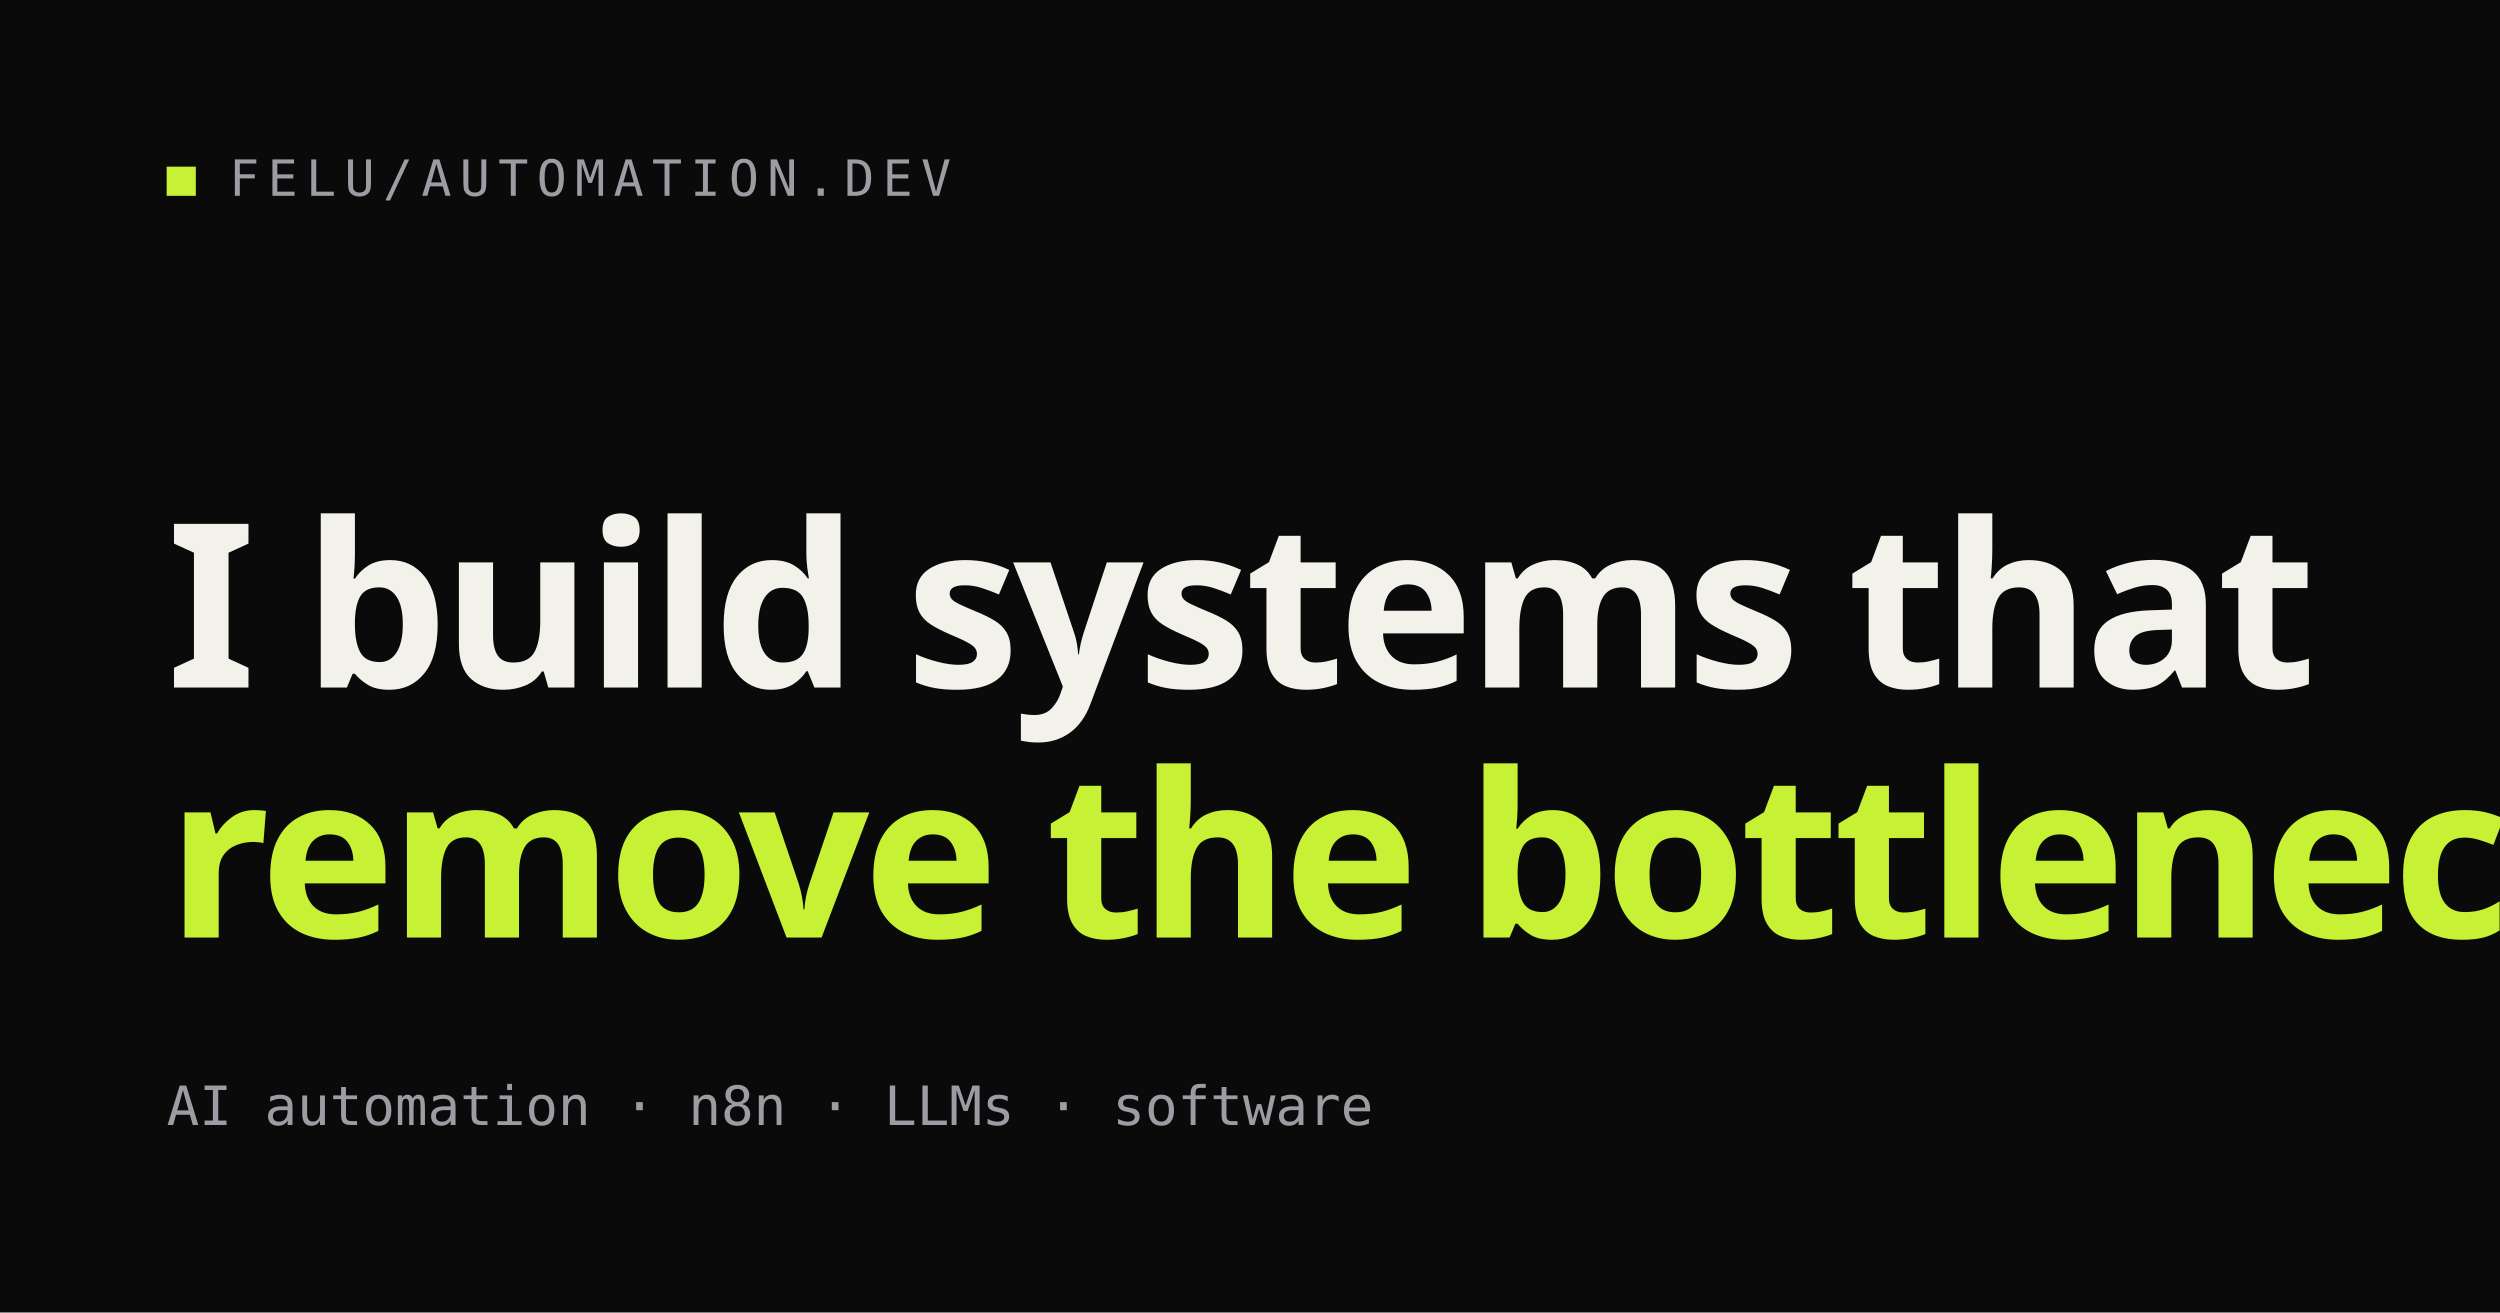
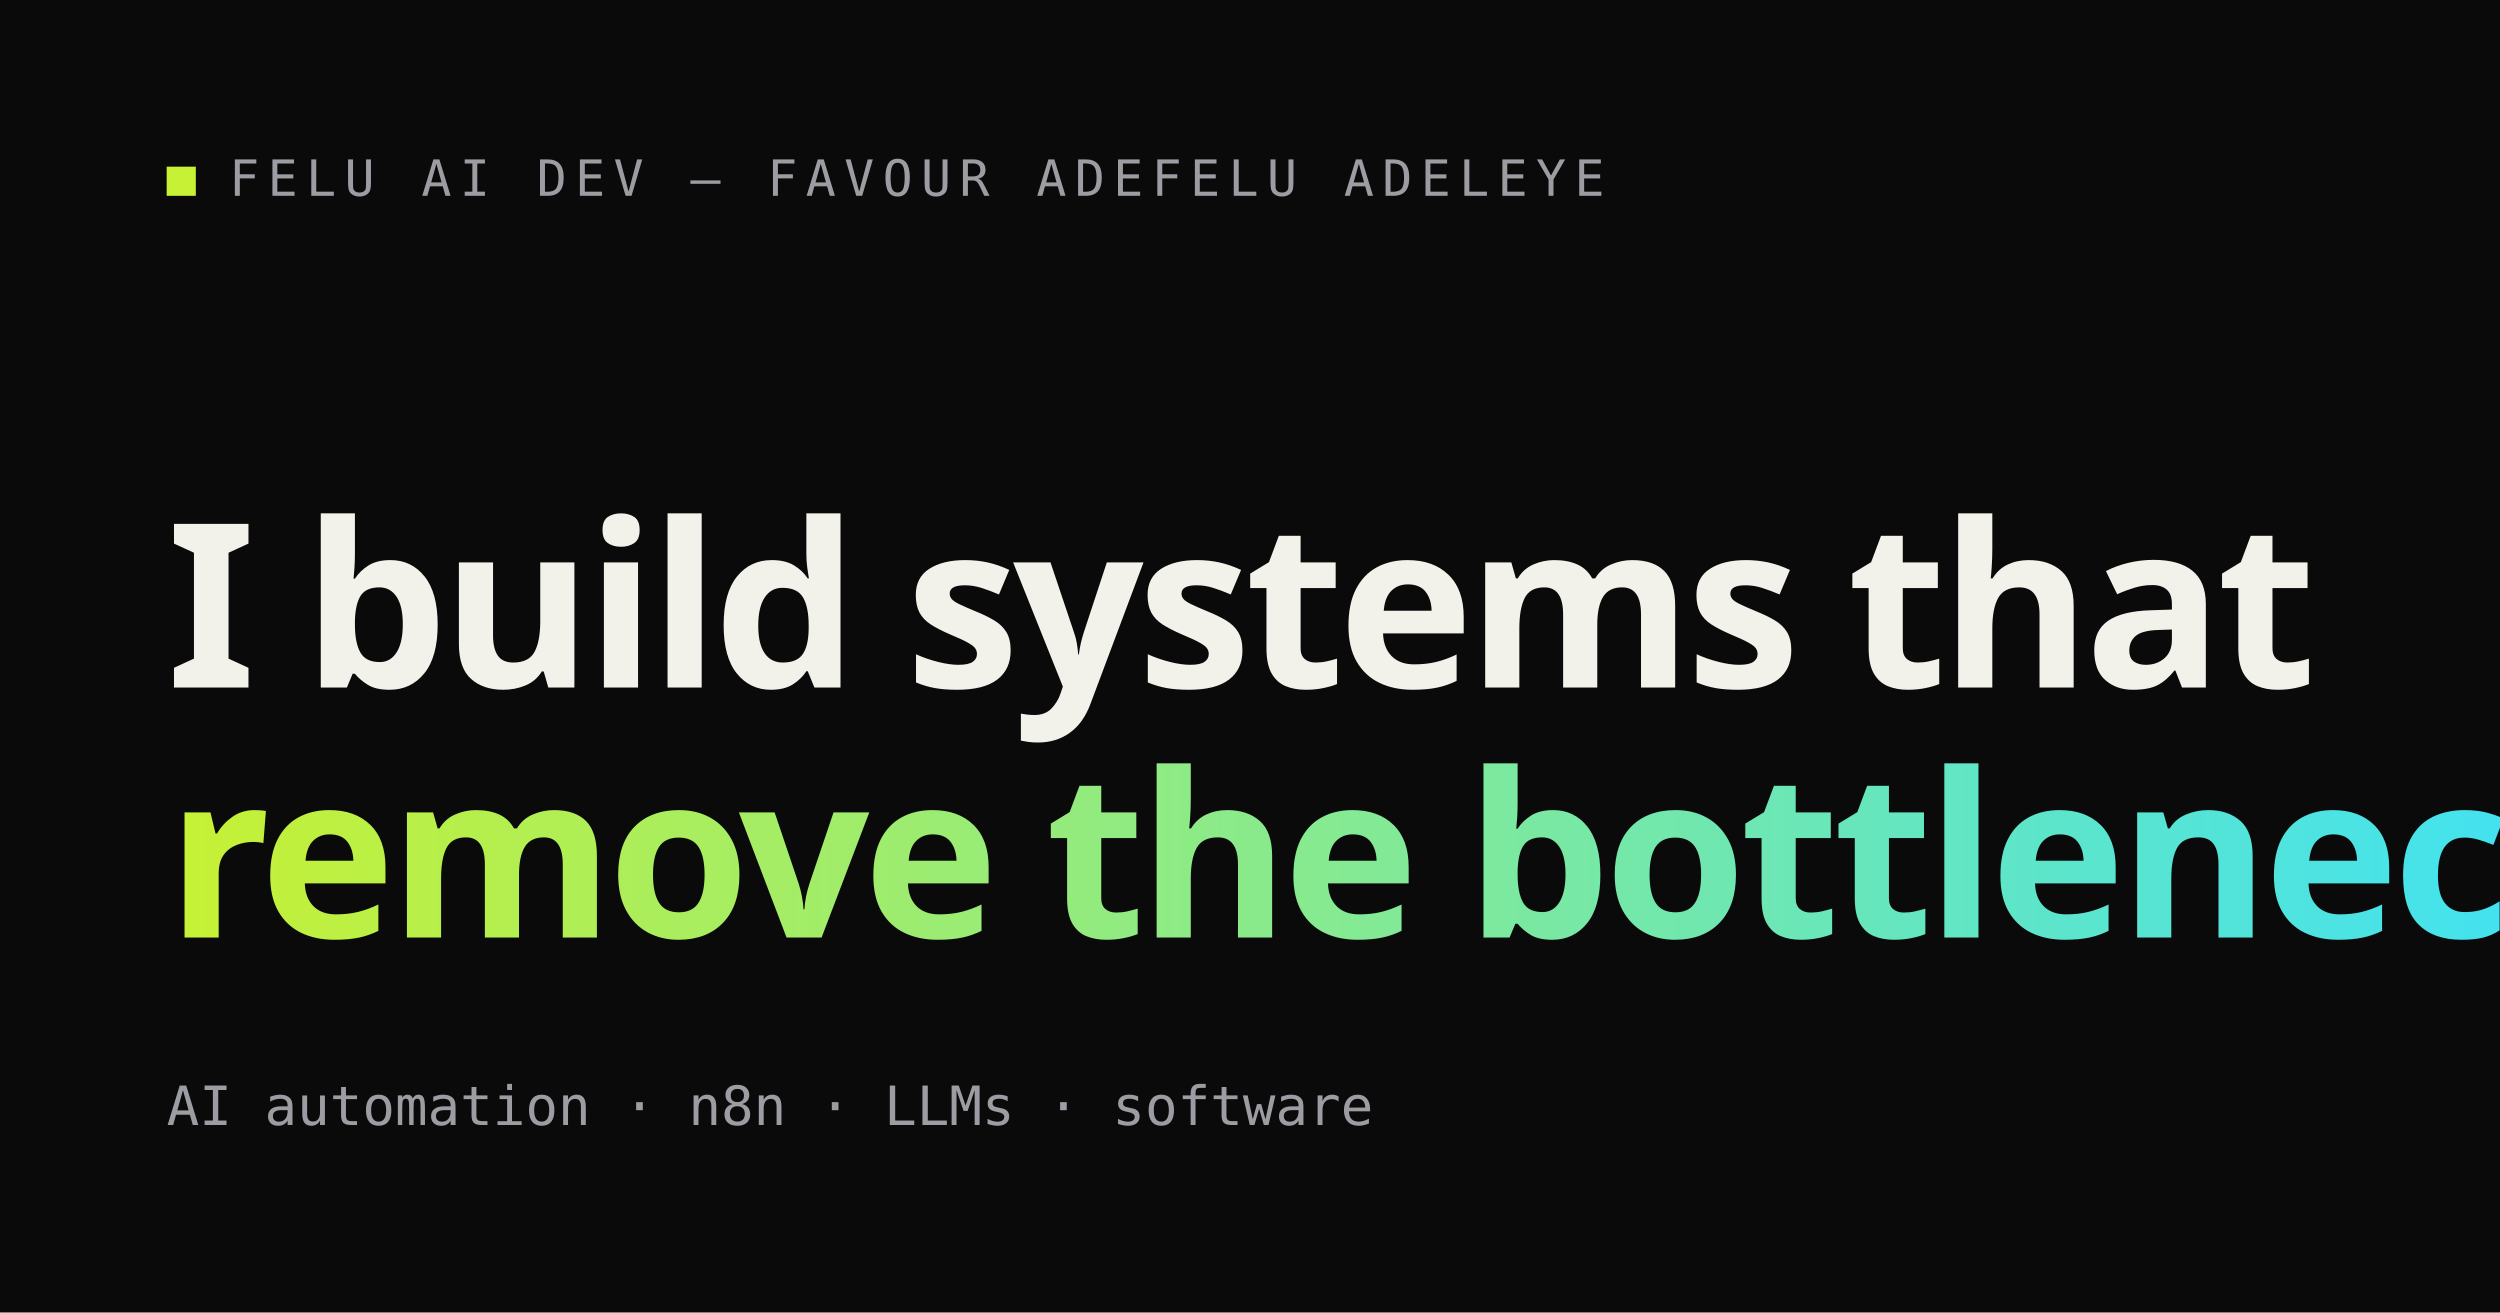
<svg xmlns="http://www.w3.org/2000/svg" width="1200" height="630">
+   <defs>
+     <linearGradient id="gg" x1="0" y1="0" x2="1" y2="0">
+       <stop offset="0" stop-color="#C6F135" />
+       <stop offset="1" stop-color="#38E1FF" />
+     </linearGradient>
+   </defs>
  <rect width="1200" height="630" fill="#0A0A0B" />
  <rect x="80" y="80" width="14" height="14" fill="#C6F135" />
-   <text x="110" y="94" font-family="monospace" font-size="24" letter-spacing="4" fill="#9C9CA3">FELU/AUTOMATION.DEV</text>
+   <text x="110" y="94" font-family="monospace" font-size="24" letter-spacing="4" fill="#9C9CA3">FELU AI DEV — FAVOUR ADEFELU ADELEYE</text>
  <text x="80" y="330" font-family="sans-serif" font-weight="bold" font-size="110" letter-spacing="-3" fill="#F2F1EA">I build systems that</text>
-   <text x="80" y="450" font-family="sans-serif" font-weight="bold" font-size="110" letter-spacing="-3" fill="#C6F135">remove the bottleneck.</text>
+   <text x="80" y="450" font-family="sans-serif" font-weight="bold" font-size="110" letter-spacing="-3" fill="url(#gg)">remove the bottleneck.</text>
  <text x="80" y="540" font-family="monospace" font-size="26" fill="#9C9CA3">AI automation  ·  n8n  ·  LLMs  ·  software</text>
</svg>
